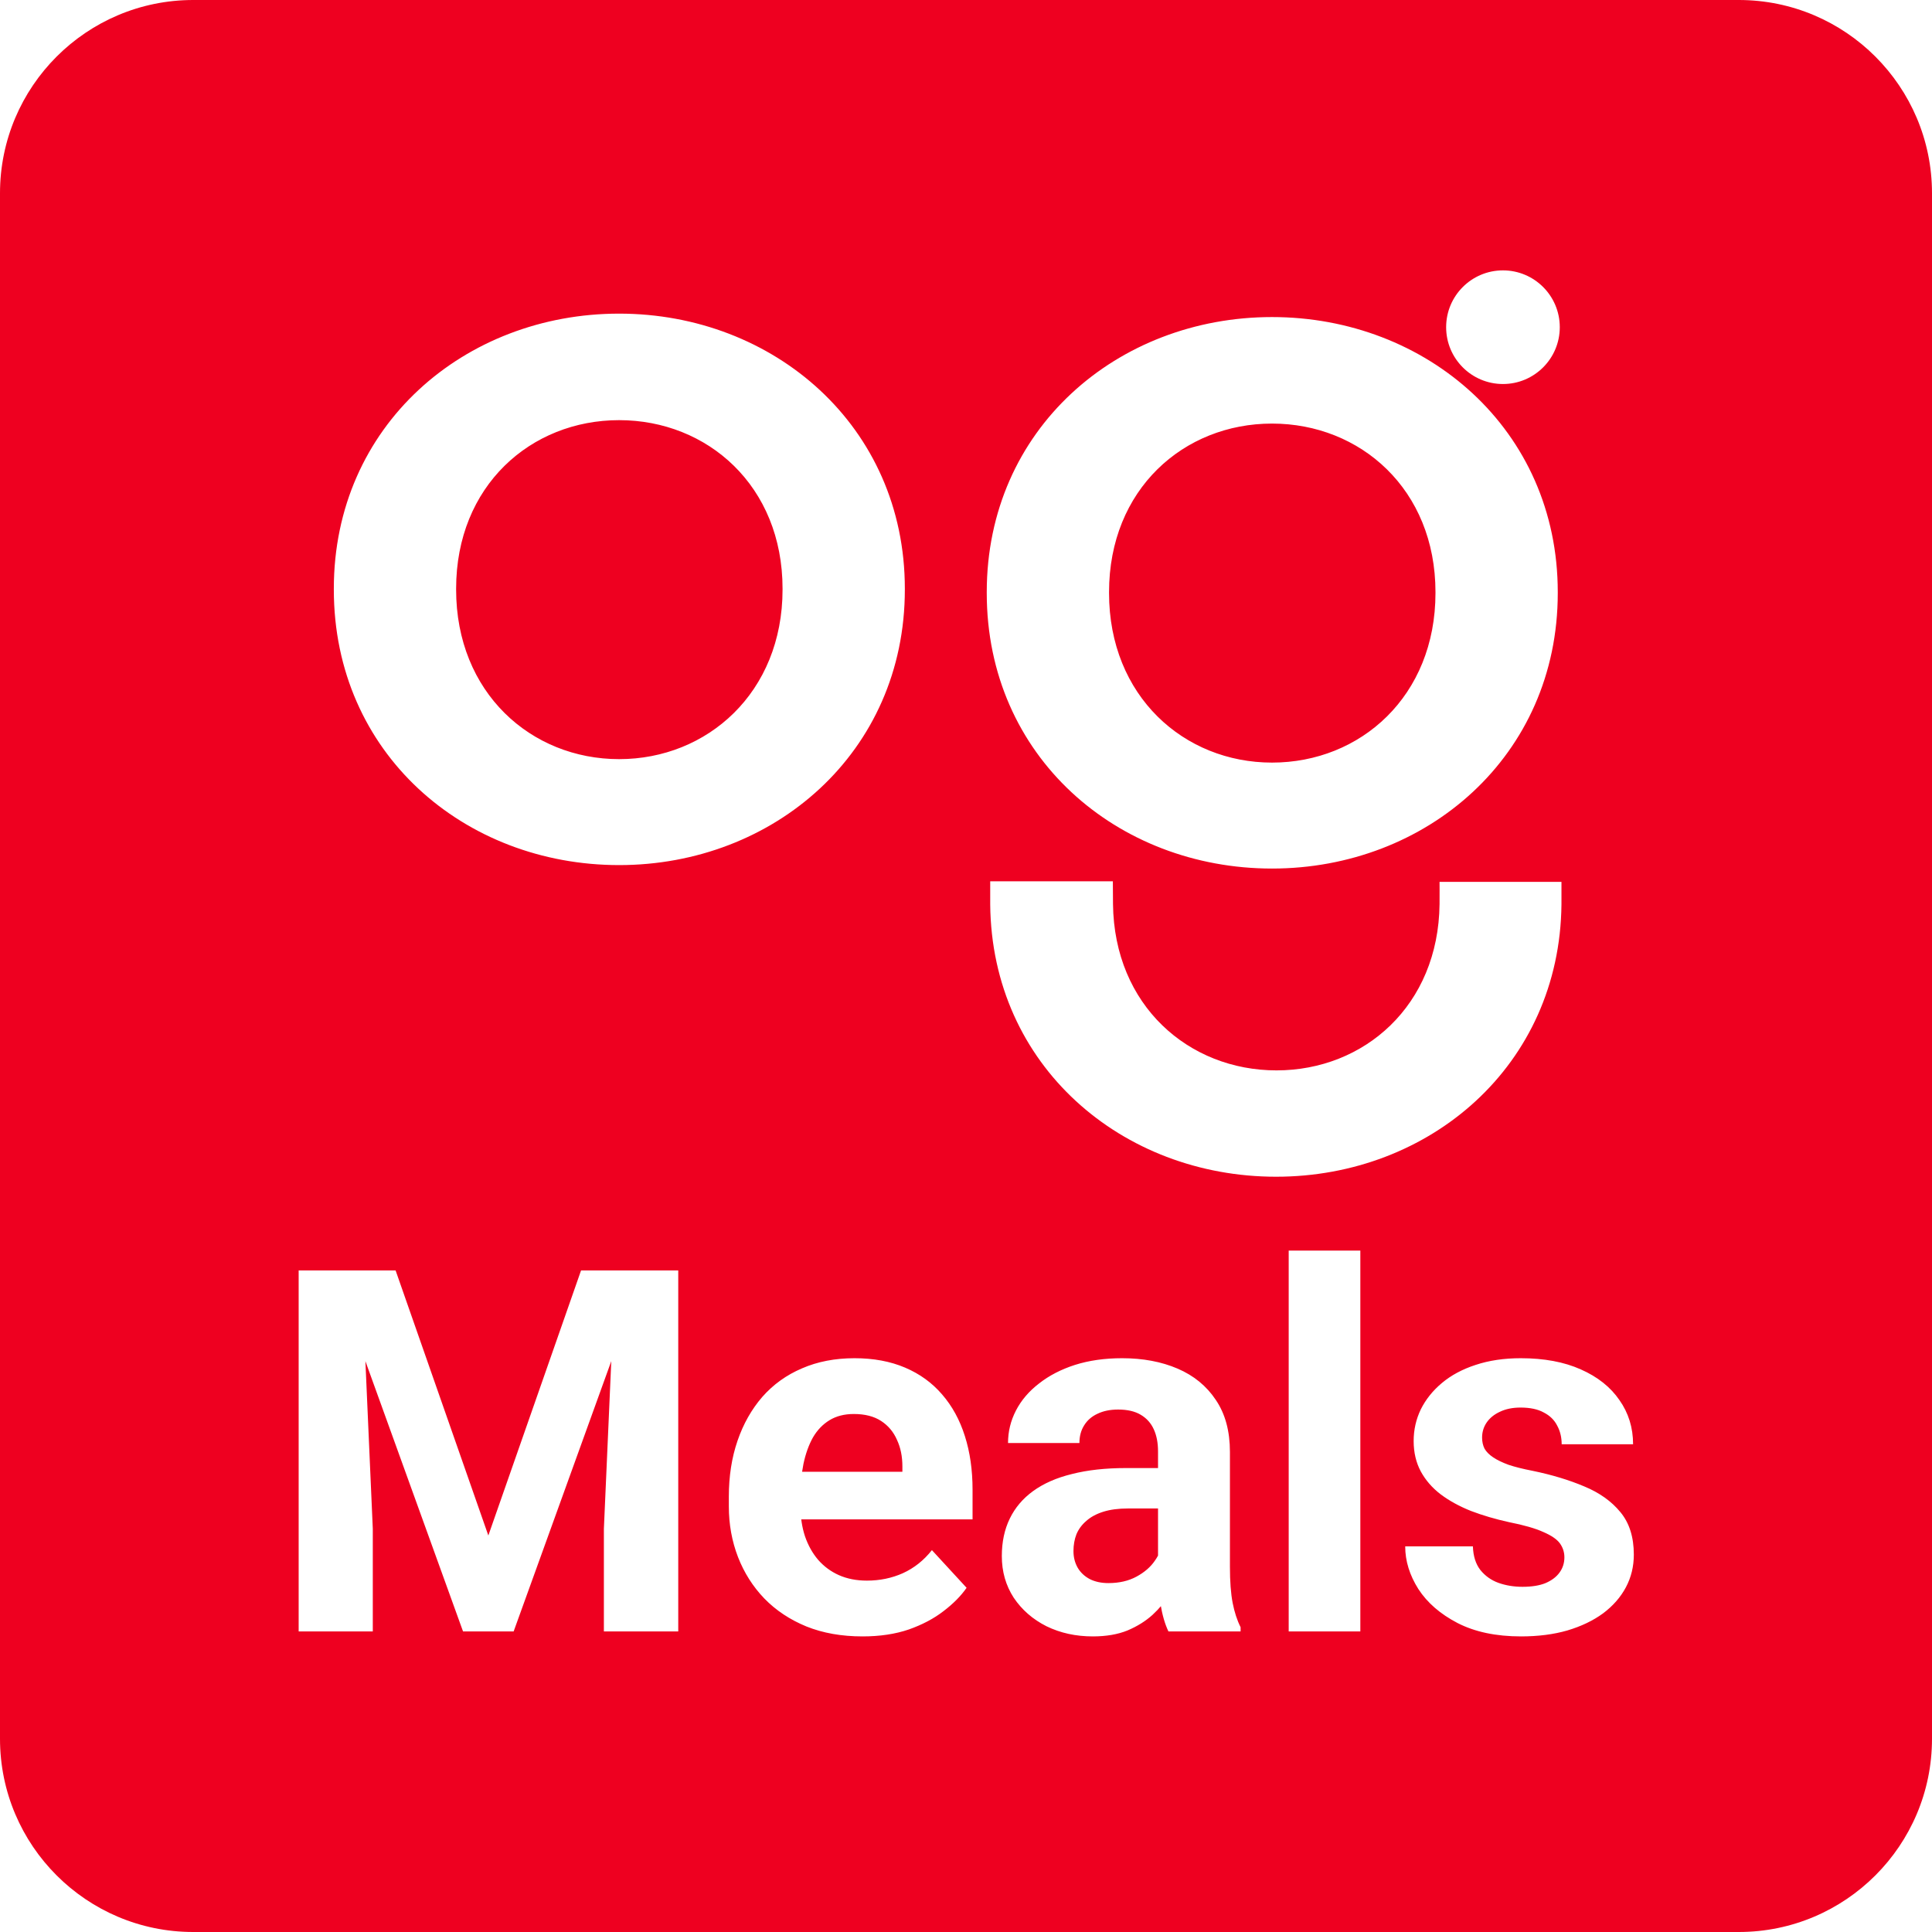
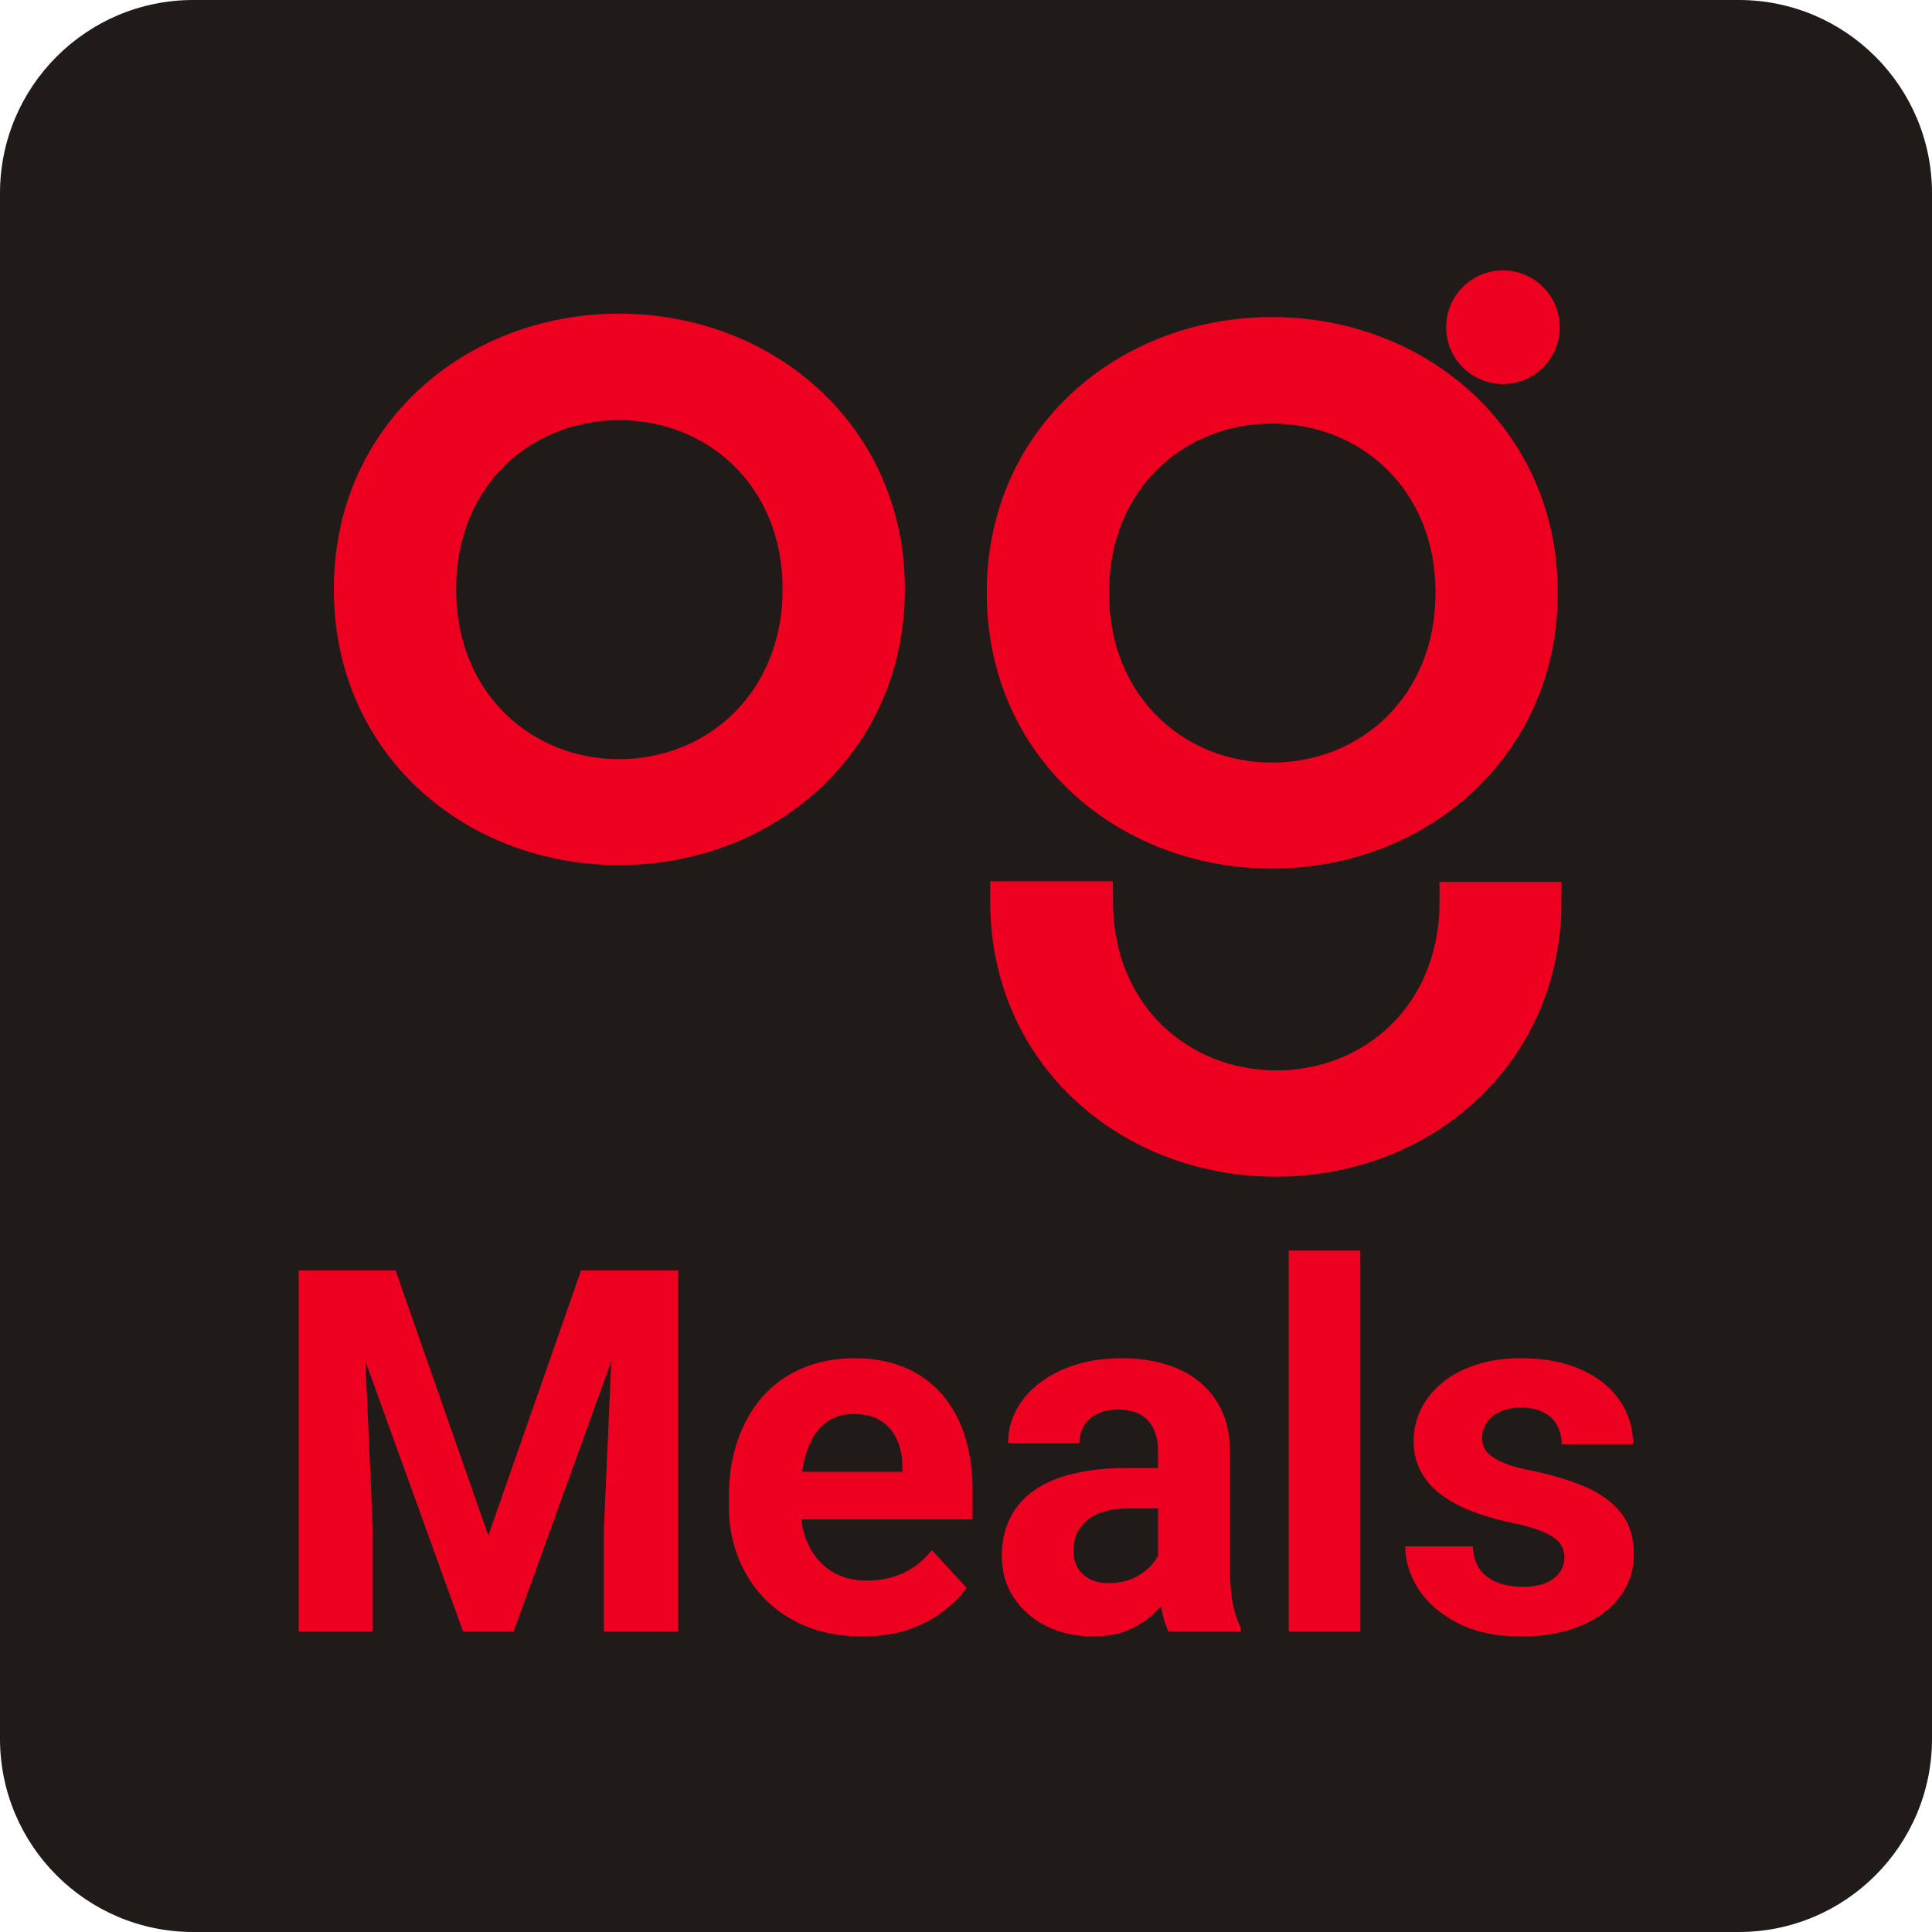
<svg xmlns="http://www.w3.org/2000/svg" width="100%" height="100%" viewBox="0 0 2000 2000" version="1.1" xml:space="preserve" style="fill-rule:evenodd;clip-rule:evenodd;stroke-linejoin:round;stroke-miterlimit:2;">
  <g transform="matrix(0.998004,0,0,0.993542,-0.998004,6.954794)">
    <g id="Ebene1">
-       <path d="M2005,194.3L2005,1804.7C2005,1915.8 1915.204,2006 1804.6,2006L201.4,2006C90.796,2006 1,1915.8 1,1804.7L1,194.3C1,83.2 90.796,-7 201.4,-7L1804.6,-7C1915.204,-7 2005,83.2 2005,194.3Z" style="fill:rgb(238,0,32);" />
+       <path d="M2005,194.3L2005,1804.7C2005,1915.8 1915.204,2006 1804.6,2006L201.4,2006C90.796,2006 1,1915.8 1,1804.7L1,194.3C1,83.2 90.796,-7 201.4,-7L1804.6,-7C1915.204,-7 2005,83.2 2005,194.3Z" style="fill:rgb(32,26,25);" />
    </g>
  </g>
  <g transform="translate(1000 1000) scale(0.76) translate(-1000 -1000)">
    <g transform="matrix(9.658947,0,0,9.658947,2432.916,615.9308)">
      <g transform="matrix(1,0,0,1,-237.5,-70.83333)">
        <g transform="matrix(4.166667,0,0,4.166667,0,0)">
-           <path d="M0,13.773C0,8.253 4.428,4.464 9.656,4.464C14.883,4.464 19.326,8.267 19.326,13.773L19.326,13.803C19.326,19.324 14.884,23.128 9.656,23.128C4.416,23.128 0,19.342 0,13.803L0,13.773ZM9.656,8.069C6.667,8.069 4.139,10.292 4.139,13.773L4.139,13.803C4.139,17.291 6.674,19.542 9.656,19.542C12.639,19.542 15.187,17.29 15.187,13.803L15.187,13.773C15.187,10.293 12.645,8.069 9.656,8.069ZM39.569,3C38.507,3 37.646,3.861 37.646,4.923C37.646,5.985 38.507,6.846 39.569,6.846C40.631,6.846 41.492,5.985 41.492,4.923C41.492,3.861 40.631,3 39.569,3ZM31.753,4.58C26.526,4.58 22.098,8.369 22.098,13.89L22.098,13.92C22.098,19.459 26.521,23.245 31.753,23.245C36.981,23.245 41.424,19.441 41.424,13.92L41.424,13.89C41.424,8.384 36.981,4.58 31.753,4.58ZM26.237,13.89C26.237,10.408 28.765,8.185 31.753,8.185C34.743,8.185 37.285,10.41 37.285,13.89L37.285,13.92C37.285,17.407 34.751,19.659 31.753,19.659C28.772,19.659 26.237,17.408 26.237,13.92L26.237,13.89ZM37.423,24.448C37.386,27.885 34.871,30.076 31.904,30.076C28.934,30.076 26.409,27.881 26.371,24.448L26.366,23.676L22.215,23.676L22.215,24.455C22.264,29.929 26.687,33.675 31.89,33.675C37.092,33.675 41.496,29.91 41.549,24.455L41.549,23.695L37.423,23.695C37.423,23.695 37.426,24.205 37.423,24.448Z" style="fill:rgb(255,255,255);" />
+           <path d="M0,13.773C0,8.253 4.428,4.464 9.656,4.464C14.883,4.464 19.326,8.267 19.326,13.773L19.326,13.803C19.326,19.324 14.884,23.128 9.656,23.128C4.416,23.128 0,19.342 0,13.803L0,13.773ZM9.656,8.069C6.667,8.069 4.139,10.292 4.139,13.773L4.139,13.803C4.139,17.291 6.674,19.542 9.656,19.542C12.639,19.542 15.187,17.29 15.187,13.803L15.187,13.773C15.187,10.293 12.645,8.069 9.656,8.069ZM39.569,3C38.507,3 37.646,3.861 37.646,4.923C37.646,5.985 38.507,6.846 39.569,6.846C40.631,6.846 41.492,5.985 41.492,4.923C41.492,3.861 40.631,3 39.569,3ZM31.753,4.58C26.526,4.58 22.098,8.369 22.098,13.89L22.098,13.92C22.098,19.459 26.521,23.245 31.753,23.245C36.981,23.245 41.424,19.441 41.424,13.92L41.424,13.89C41.424,8.384 36.981,4.58 31.753,4.58ZM26.237,13.89C26.237,10.408 28.765,8.185 31.753,8.185C34.743,8.185 37.285,10.41 37.285,13.89L37.285,13.92C37.285,17.407 34.751,19.659 31.753,19.659C28.772,19.659 26.237,17.408 26.237,13.92L26.237,13.89ZM37.423,24.448C37.386,27.885 34.871,30.076 31.904,30.076C28.934,30.076 26.409,27.881 26.371,24.448L26.366,23.676L22.215,23.676L22.215,24.455C22.264,29.929 26.687,33.675 31.89,33.675C37.092,33.675 41.496,29.91 41.549,24.455L41.549,23.695L37.423,23.695C37.423,23.695 37.426,24.205 37.423,24.448Z" style="fill:rgb(238,0,32);" />
        </g>
      </g>
    </g>
    <g transform="matrix(7.545263,0,0,7.545263,157.9156,1749.211)">
      <g transform="matrix(1,0,0,1,-237.5,-70.83333)">
        <g transform="matrix(4.166667,0,0,4.166667,0,0)">
-           <path d="M56.344,6.359L59.072,6.359L63.09,17.843L67.107,6.359L69.836,6.359L64.186,22L61.994,22L56.344,6.359ZM54.872,6.359L57.59,6.359L58.084,17.553L58.084,22L54.872,22L54.872,6.359ZM68.59,6.359L71.318,6.359L71.318,22L68.096,22L68.096,17.553L68.59,6.359ZM79.3,22.215C78.397,22.215 77.588,22.072 76.872,21.785C76.156,21.491 75.547,21.087 75.046,20.571C74.552,20.056 74.172,19.458 73.907,18.777C73.642,18.09 73.51,17.359 73.51,16.586L73.51,16.156C73.51,15.275 73.635,14.47 73.886,13.739C74.136,13.009 74.495,12.375 74.96,11.838C75.433,11.301 76.005,10.889 76.679,10.602C77.352,10.309 78.111,10.162 78.956,10.162C79.78,10.162 80.51,10.298 81.147,10.57C81.785,10.842 82.318,11.229 82.748,11.73C83.185,12.232 83.514,12.833 83.736,13.535C83.958,14.23 84.069,15.003 84.069,15.855L84.069,17.145L74.831,17.145L74.831,15.082L81.029,15.082L81.029,14.846C81.029,14.416 80.951,14.033 80.793,13.696C80.643,13.352 80.413,13.08 80.106,12.88C79.797,12.679 79.404,12.579 78.924,12.579C78.516,12.579 78.165,12.669 77.871,12.848C77.578,13.027 77.338,13.277 77.151,13.6C76.972,13.922 76.836,14.301 76.743,14.738C76.657,15.168 76.614,15.641 76.614,16.156L76.614,16.586C76.614,17.051 76.679,17.481 76.808,17.875C76.944,18.269 77.133,18.609 77.377,18.895C77.628,19.182 77.928,19.404 78.279,19.561C78.637,19.719 79.042,19.798 79.493,19.798C80.052,19.798 80.571,19.69 81.051,19.476C81.538,19.254 81.957,18.921 82.308,18.477L83.811,20.109C83.568,20.46 83.235,20.797 82.812,21.119C82.397,21.441 81.896,21.706 81.309,21.914C80.721,22.115 80.052,22.215 79.3,22.215ZM92.105,19.379L92.105,14.201C92.105,13.829 92.044,13.51 91.922,13.245C91.8,12.973 91.61,12.762 91.353,12.611C91.102,12.461 90.776,12.386 90.375,12.386C90.031,12.386 89.734,12.447 89.483,12.568C89.233,12.683 89.039,12.851 88.903,13.073C88.767,13.288 88.699,13.542 88.699,13.836L85.606,13.836C85.606,13.342 85.72,12.873 85.949,12.429C86.178,11.985 86.511,11.594 86.948,11.258C87.385,10.914 87.904,10.646 88.506,10.452C89.115,10.259 89.795,10.162 90.547,10.162C91.449,10.162 92.251,10.312 92.953,10.613C93.655,10.914 94.206,11.365 94.607,11.967C95.016,12.568 95.22,13.32 95.22,14.223L95.22,19.196C95.22,19.834 95.259,20.356 95.338,20.765C95.417,21.166 95.531,21.517 95.682,21.817L95.682,22L92.556,22C92.405,21.685 92.291,21.291 92.212,20.818C92.14,20.338 92.105,19.859 92.105,19.379ZM92.513,14.921L92.534,16.672L90.805,16.672C90.397,16.672 90.042,16.718 89.741,16.811C89.44,16.905 89.193,17.037 89,17.209C88.807,17.374 88.663,17.567 88.57,17.789C88.484,18.011 88.441,18.255 88.441,18.52C88.441,18.785 88.502,19.024 88.624,19.239C88.746,19.447 88.921,19.612 89.15,19.733C89.38,19.848 89.648,19.905 89.956,19.905C90.421,19.905 90.826,19.812 91.17,19.626C91.514,19.44 91.779,19.211 91.965,18.939C92.158,18.666 92.258,18.409 92.266,18.165L93.082,19.476C92.967,19.769 92.81,20.074 92.609,20.389C92.416,20.704 92.169,21.001 91.868,21.28C91.567,21.552 91.206,21.778 90.783,21.957C90.361,22.129 89.859,22.215 89.279,22.215C88.542,22.215 87.872,22.068 87.27,21.774C86.676,21.474 86.204,21.062 85.853,20.539C85.509,20.009 85.337,19.408 85.337,18.734C85.337,18.126 85.451,17.585 85.681,17.112C85.91,16.64 86.246,16.242 86.69,15.92C87.142,15.591 87.704,15.343 88.377,15.179C89.05,15.007 89.831,14.921 90.719,14.921L92.513,14.921ZM100.87,5.5L100.87,22L97.766,22L97.766,5.5L100.87,5.5ZM109.711,18.788C109.711,18.566 109.646,18.366 109.518,18.186C109.389,18.008 109.149,17.843 108.798,17.692C108.454,17.535 107.956,17.392 107.305,17.263C106.717,17.134 106.17,16.973 105.661,16.779C105.16,16.579 104.723,16.339 104.351,16.06C103.985,15.78 103.699,15.451 103.491,15.071C103.284,14.685 103.18,14.244 103.18,13.75C103.18,13.263 103.284,12.805 103.491,12.375C103.706,11.945 104.01,11.566 104.404,11.236C104.805,10.9 105.292,10.638 105.865,10.452C106.445,10.259 107.097,10.162 107.82,10.162C108.83,10.162 109.697,10.323 110.42,10.646C111.15,10.968 111.709,11.412 112.096,11.977C112.49,12.536 112.687,13.174 112.687,13.89L109.593,13.89C109.593,13.589 109.528,13.32 109.399,13.084C109.278,12.841 109.084,12.651 108.819,12.515C108.562,12.371 108.225,12.3 107.81,12.3C107.466,12.3 107.169,12.361 106.918,12.482C106.667,12.597 106.474,12.755 106.338,12.955C106.209,13.148 106.145,13.363 106.145,13.6C106.145,13.779 106.18,13.94 106.252,14.083C106.331,14.219 106.456,14.344 106.628,14.459C106.8,14.574 107.022,14.681 107.294,14.781C107.573,14.874 107.917,14.96 108.325,15.039C109.163,15.211 109.911,15.437 110.57,15.716C111.229,15.988 111.752,16.36 112.139,16.833C112.525,17.299 112.719,17.911 112.719,18.67C112.719,19.186 112.604,19.658 112.375,20.088C112.146,20.518 111.816,20.894 111.387,21.216C110.957,21.531 110.441,21.778 109.84,21.957C109.245,22.129 108.576,22.215 107.831,22.215C106.75,22.215 105.833,22.021 105.081,21.635C104.336,21.248 103.771,20.758 103.384,20.163C103.004,19.561 102.814,18.946 102.814,18.315L105.747,18.315C105.761,18.738 105.869,19.078 106.069,19.336C106.277,19.594 106.538,19.78 106.854,19.895C107.176,20.009 107.523,20.066 107.896,20.066C108.297,20.066 108.63,20.013 108.895,19.905C109.16,19.791 109.36,19.64 109.496,19.454C109.639,19.261 109.711,19.039 109.711,18.788Z" style="fill:rgb(255,255,255);fill-rule:nonzero;" />
+           <path d="M56.344,6.359L59.072,6.359L63.09,17.843L67.107,6.359L69.836,6.359L64.186,22L61.994,22L56.344,6.359ZM54.872,6.359L57.59,6.359L58.084,17.553L58.084,22L54.872,22L54.872,6.359ZM68.59,6.359L71.318,6.359L71.318,22L68.096,22L68.096,17.553L68.59,6.359ZM79.3,22.215C78.397,22.215 77.588,22.072 76.872,21.785C76.156,21.491 75.547,21.087 75.046,20.571C74.552,20.056 74.172,19.458 73.907,18.777C73.642,18.09 73.51,17.359 73.51,16.586L73.51,16.156C73.51,15.275 73.635,14.47 73.886,13.739C74.136,13.009 74.495,12.375 74.96,11.838C75.433,11.301 76.005,10.889 76.679,10.602C77.352,10.309 78.111,10.162 78.956,10.162C79.78,10.162 80.51,10.298 81.147,10.57C81.785,10.842 82.318,11.229 82.748,11.73C83.185,12.232 83.514,12.833 83.736,13.535C83.958,14.23 84.069,15.003 84.069,15.855L84.069,17.145L74.831,17.145L74.831,15.082L81.029,15.082L81.029,14.846C81.029,14.416 80.951,14.033 80.793,13.696C80.643,13.352 80.413,13.08 80.106,12.88C79.797,12.679 79.404,12.579 78.924,12.579C78.516,12.579 78.165,12.669 77.871,12.848C77.578,13.027 77.338,13.277 77.151,13.6C76.972,13.922 76.836,14.301 76.743,14.738C76.657,15.168 76.614,15.641 76.614,16.156L76.614,16.586C76.614,17.051 76.679,17.481 76.808,17.875C76.944,18.269 77.133,18.609 77.377,18.895C77.628,19.182 77.928,19.404 78.279,19.561C78.637,19.719 79.042,19.798 79.493,19.798C80.052,19.798 80.571,19.69 81.051,19.476C81.538,19.254 81.957,18.921 82.308,18.477L83.811,20.109C83.568,20.46 83.235,20.797 82.812,21.119C82.397,21.441 81.896,21.706 81.309,21.914C80.721,22.115 80.052,22.215 79.3,22.215ZM92.105,19.379L92.105,14.201C92.105,13.829 92.044,13.51 91.922,13.245C91.8,12.973 91.61,12.762 91.353,12.611C91.102,12.461 90.776,12.386 90.375,12.386C90.031,12.386 89.734,12.447 89.483,12.568C89.233,12.683 89.039,12.851 88.903,13.073C88.767,13.288 88.699,13.542 88.699,13.836L85.606,13.836C85.606,13.342 85.72,12.873 85.949,12.429C86.178,11.985 86.511,11.594 86.948,11.258C87.385,10.914 87.904,10.646 88.506,10.452C89.115,10.259 89.795,10.162 90.547,10.162C91.449,10.162 92.251,10.312 92.953,10.613C93.655,10.914 94.206,11.365 94.607,11.967C95.016,12.568 95.22,13.32 95.22,14.223L95.22,19.196C95.22,19.834 95.259,20.356 95.338,20.765C95.417,21.166 95.531,21.517 95.682,21.817L95.682,22L92.556,22C92.405,21.685 92.291,21.291 92.212,20.818C92.14,20.338 92.105,19.859 92.105,19.379ZM92.513,14.921L92.534,16.672L90.805,16.672C90.397,16.672 90.042,16.718 89.741,16.811C89.44,16.905 89.193,17.037 89,17.209C88.807,17.374 88.663,17.567 88.57,17.789C88.484,18.011 88.441,18.255 88.441,18.52C88.441,18.785 88.502,19.024 88.624,19.239C88.746,19.447 88.921,19.612 89.15,19.733C89.38,19.848 89.648,19.905 89.956,19.905C90.421,19.905 90.826,19.812 91.17,19.626C91.514,19.44 91.779,19.211 91.965,18.939C92.158,18.666 92.258,18.409 92.266,18.165L93.082,19.476C92.967,19.769 92.81,20.074 92.609,20.389C92.416,20.704 92.169,21.001 91.868,21.28C91.567,21.552 91.206,21.778 90.783,21.957C90.361,22.129 89.859,22.215 89.279,22.215C88.542,22.215 87.872,22.068 87.27,21.774C86.676,21.474 86.204,21.062 85.853,20.539C85.509,20.009 85.337,19.408 85.337,18.734C85.337,18.126 85.451,17.585 85.681,17.112C85.91,16.64 86.246,16.242 86.69,15.92C87.142,15.591 87.704,15.343 88.377,15.179C89.05,15.007 89.831,14.921 90.719,14.921L92.513,14.921ZM100.87,5.5L100.87,22L97.766,22L97.766,5.5L100.87,5.5ZM109.711,18.788C109.711,18.566 109.646,18.366 109.518,18.186C109.389,18.008 109.149,17.843 108.798,17.692C108.454,17.535 107.956,17.392 107.305,17.263C106.717,17.134 106.17,16.973 105.661,16.779C105.16,16.579 104.723,16.339 104.351,16.06C103.985,15.78 103.699,15.451 103.491,15.071C103.284,14.685 103.18,14.244 103.18,13.75C103.18,13.263 103.284,12.805 103.491,12.375C103.706,11.945 104.01,11.566 104.404,11.236C104.805,10.9 105.292,10.638 105.865,10.452C106.445,10.259 107.097,10.162 107.82,10.162C108.83,10.162 109.697,10.323 110.42,10.646C111.15,10.968 111.709,11.412 112.096,11.977C112.49,12.536 112.687,13.174 112.687,13.89L109.593,13.89C109.593,13.589 109.528,13.32 109.399,13.084C109.278,12.841 109.084,12.651 108.819,12.515C108.562,12.371 108.225,12.3 107.81,12.3C107.466,12.3 107.169,12.361 106.918,12.482C106.667,12.597 106.474,12.755 106.338,12.955C106.209,13.148 106.145,13.363 106.145,13.6C106.145,13.779 106.18,13.94 106.252,14.083C106.331,14.219 106.456,14.344 106.628,14.459C106.8,14.574 107.022,14.681 107.294,14.781C107.573,14.874 107.917,14.96 108.325,15.039C109.163,15.211 109.911,15.437 110.57,15.716C111.229,15.988 111.752,16.36 112.139,16.833C112.525,17.299 112.719,17.911 112.719,18.67C112.719,19.186 112.604,19.658 112.375,20.088C112.146,20.518 111.816,20.894 111.387,21.216C110.957,21.531 110.441,21.778 109.84,21.957C109.245,22.129 108.576,22.215 107.831,22.215C106.75,22.215 105.833,22.021 105.081,21.635C104.336,21.248 103.771,20.758 103.384,20.163C103.004,19.561 102.814,18.946 102.814,18.315L105.747,18.315C105.761,18.738 105.869,19.078 106.069,19.336C106.277,19.594 106.538,19.78 106.854,19.895C107.176,20.009 107.523,20.066 107.896,20.066C108.297,20.066 108.63,20.013 108.895,19.905C109.16,19.791 109.36,19.64 109.496,19.454C109.639,19.261 109.711,19.039 109.711,18.788Z" style="fill:rgb(238,0,32);fill-rule:nonzero;" />
        </g>
      </g>
    </g>
  </g>
</svg>
